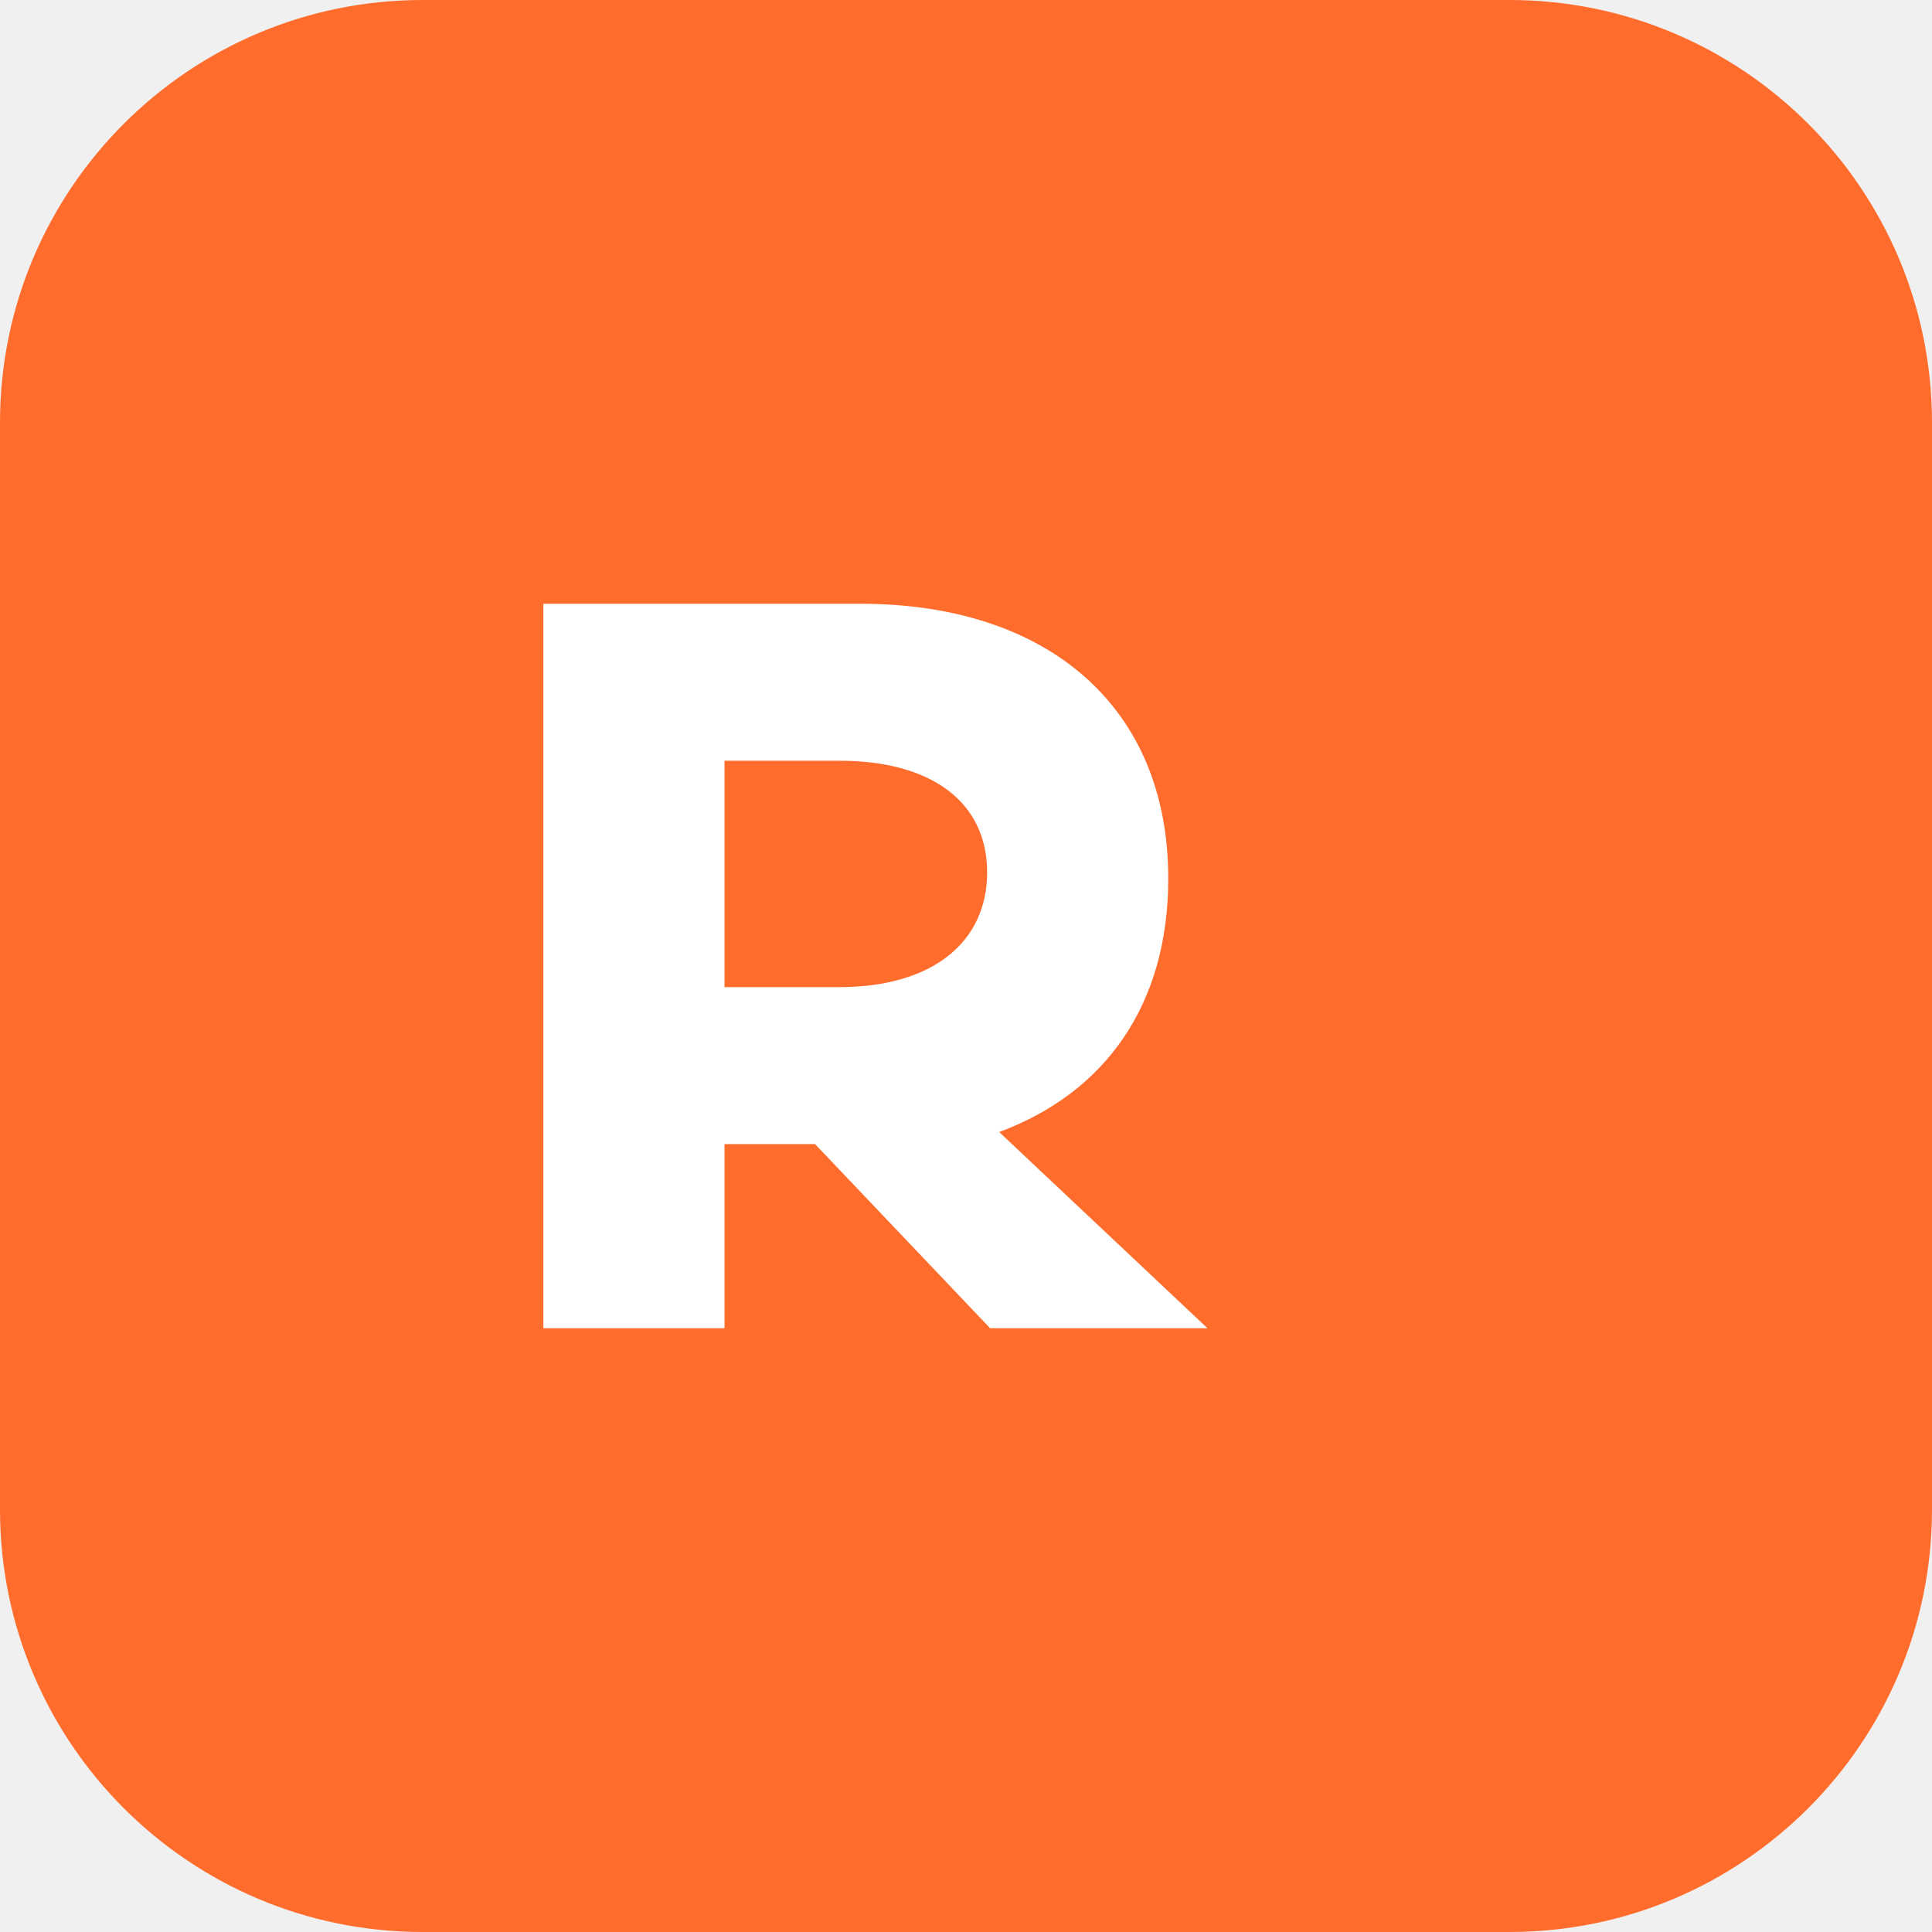
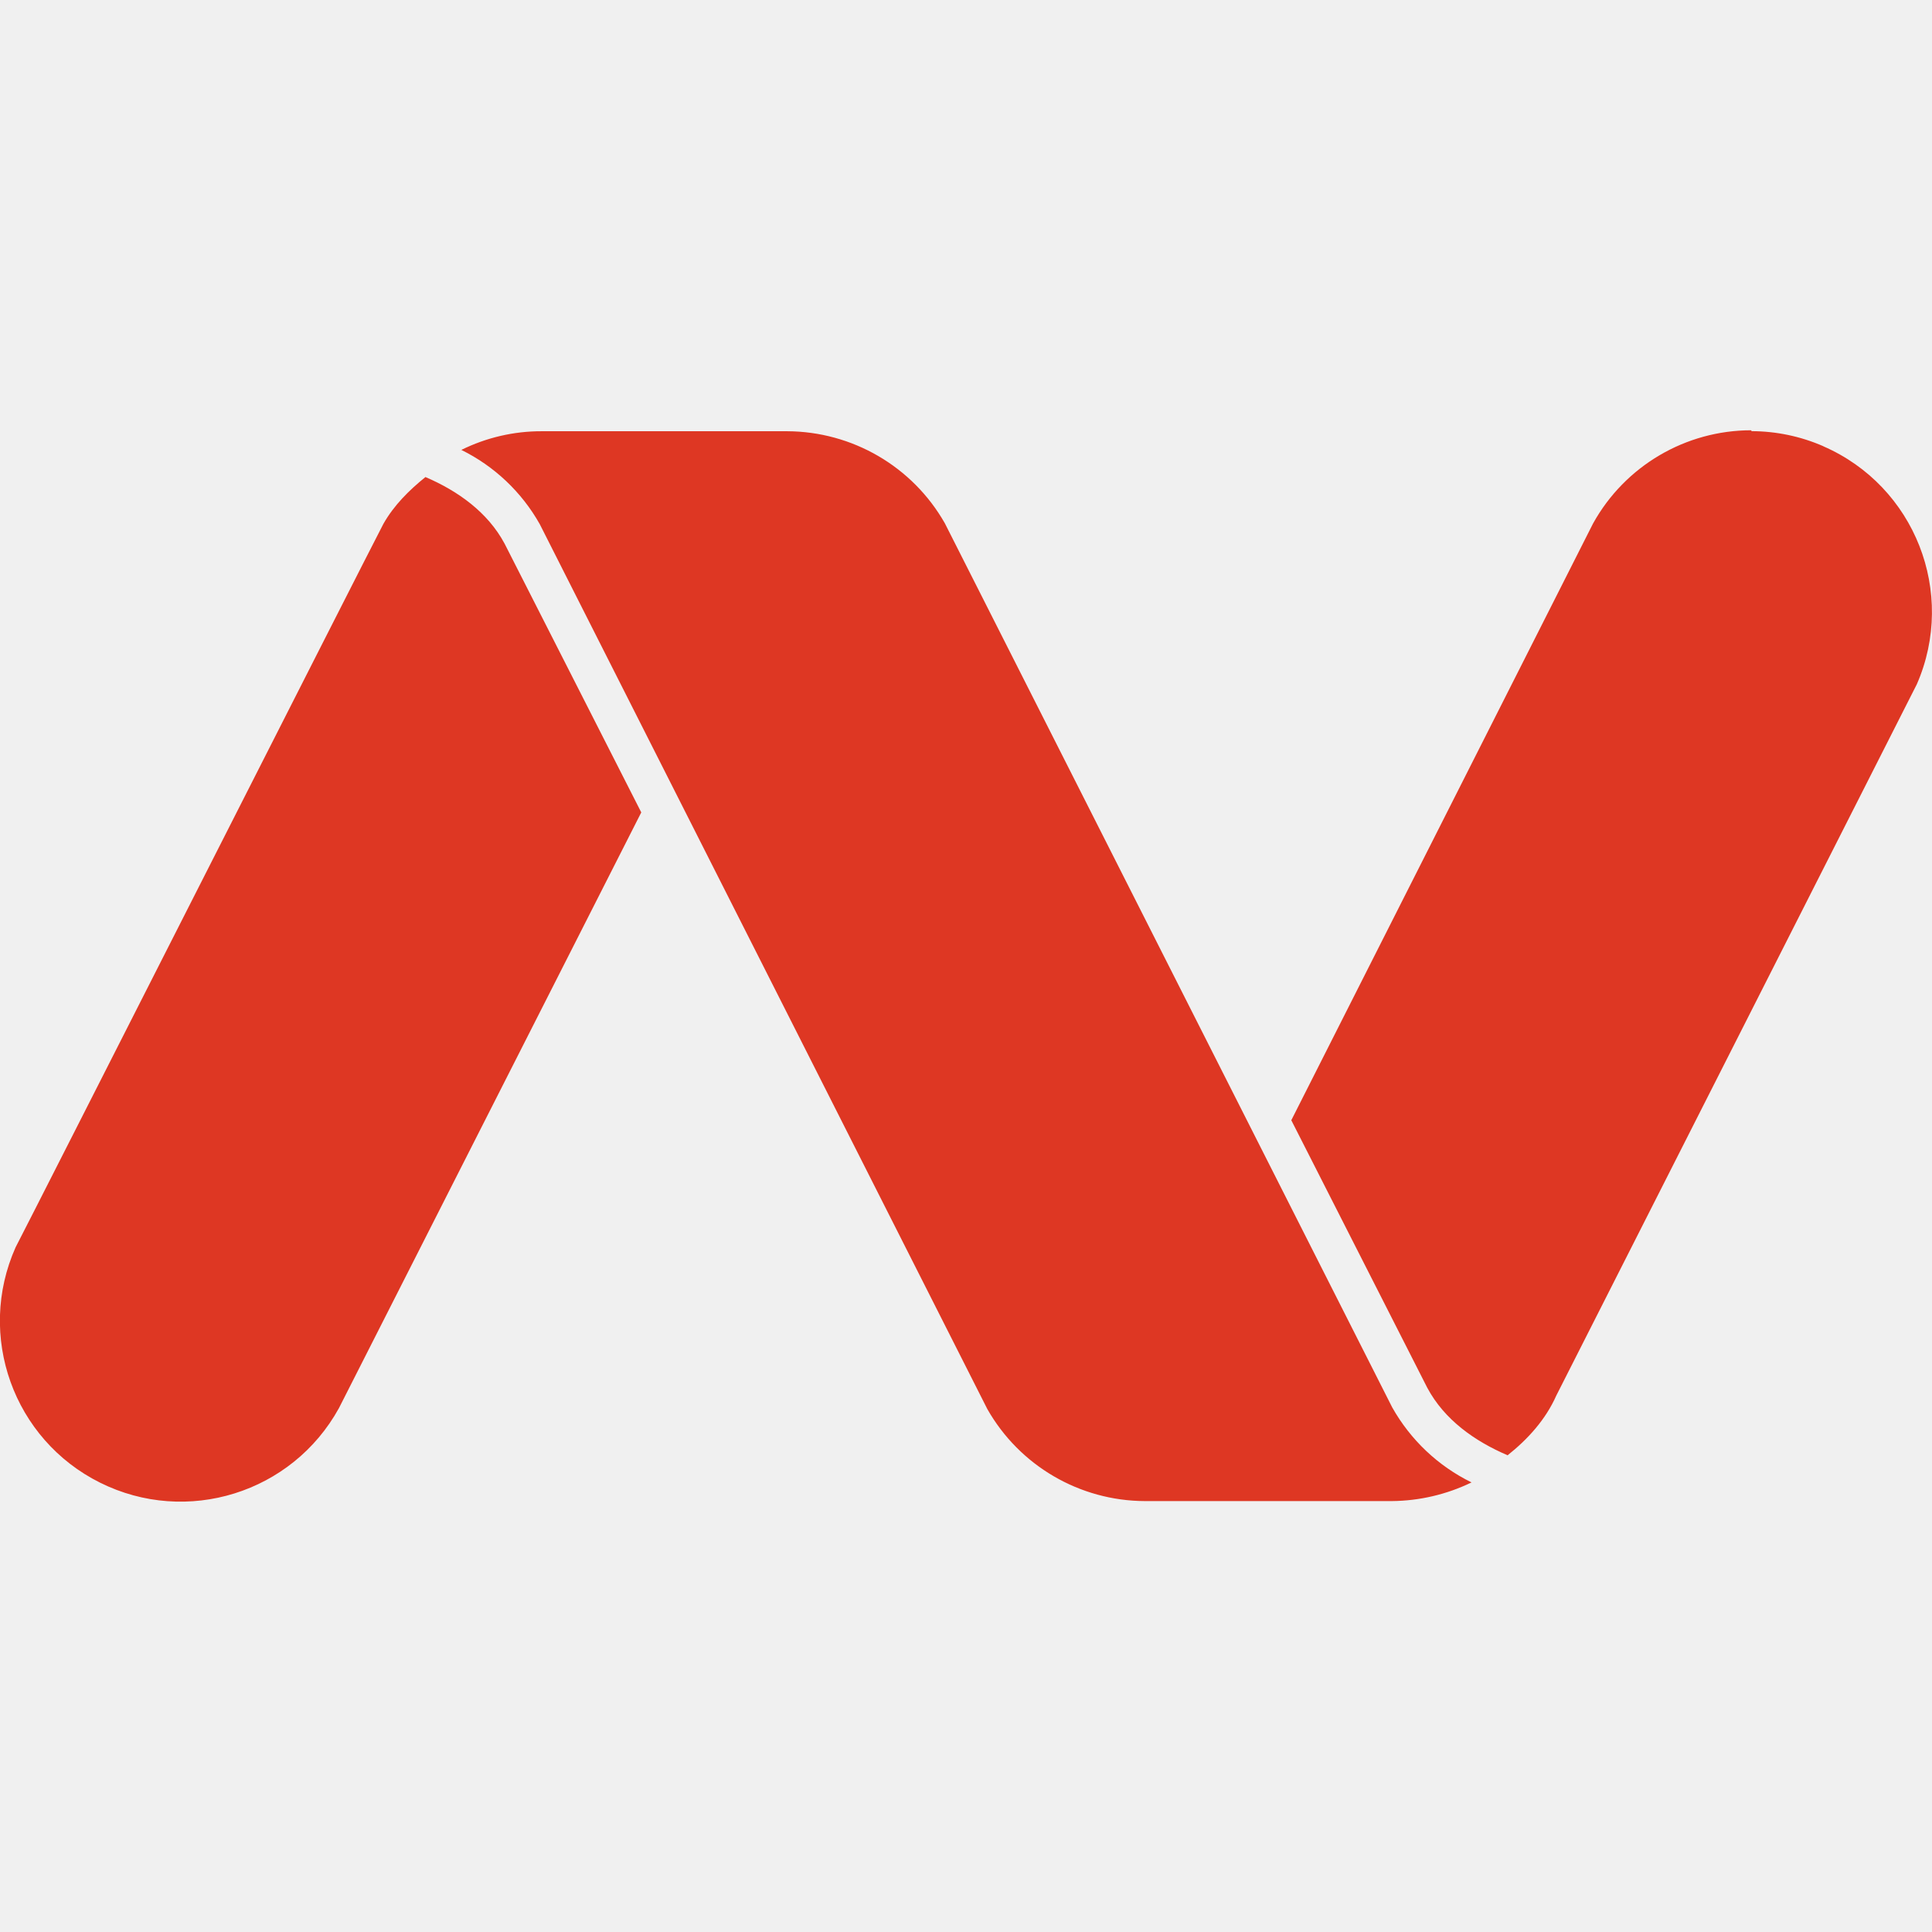
- <svg xmlns="http://www.w3.org/2000/svg" viewBox="0 0 64 64" fill="none">
-   <rect width="64" height="64" rx="14" fill="#FF6C2C" />
-   <path d="M18 20h10.5c6.2 0 10.2 3.4 10.2 9.1 0 4.2-2.1 7.1-5.6 8.4L40 44h-7.2l-5.8-6.1H24V44h-6V20zm6 5.2v7.5h3.8c3.1 0 4.9-1.5 4.9-3.8s-1.8-3.7-4.9-3.7H24z" fill="#fff" />
+ <svg xmlns="http://www.w3.org/2000/svg" role="img" viewBox="0 0 24 24" fill="#DE3723">
+   <path d="M17.295 17.484c.227.403.57.728.985.931-.309.15-.647.229-.99.232h-3.068a2.26 2.26 0 0 1-1.957-1.143L6.705 6.511a2.27 2.27 0 0 0-.974-.922c.309-.153.652-.233.997-.232h3.05c.81.003 1.558.438 1.959 1.143l5.558 10.984zm-9.329-7.392L6.269 6.755c-.209-.392-.582-.657-.984-.829-.204.165-.391.35-.522.581-.184.349-4.391 8.648-4.569 8.987a2.245 2.245 0 0 0 4.016 1.999l3.756-7.401zm15.846-1.593a2.245 2.245 0 0 0-1.162-2.955v-.001a2.243 2.243 0 0 0-.892-.187l-.003-.011c-.816 0-1.569.443-1.965 1.157l-3.749 7.414 1.689 3.323c.213.399.59.664.998.839.252-.2.473-.444.605-.742l4.479-8.837z" />
</svg>
